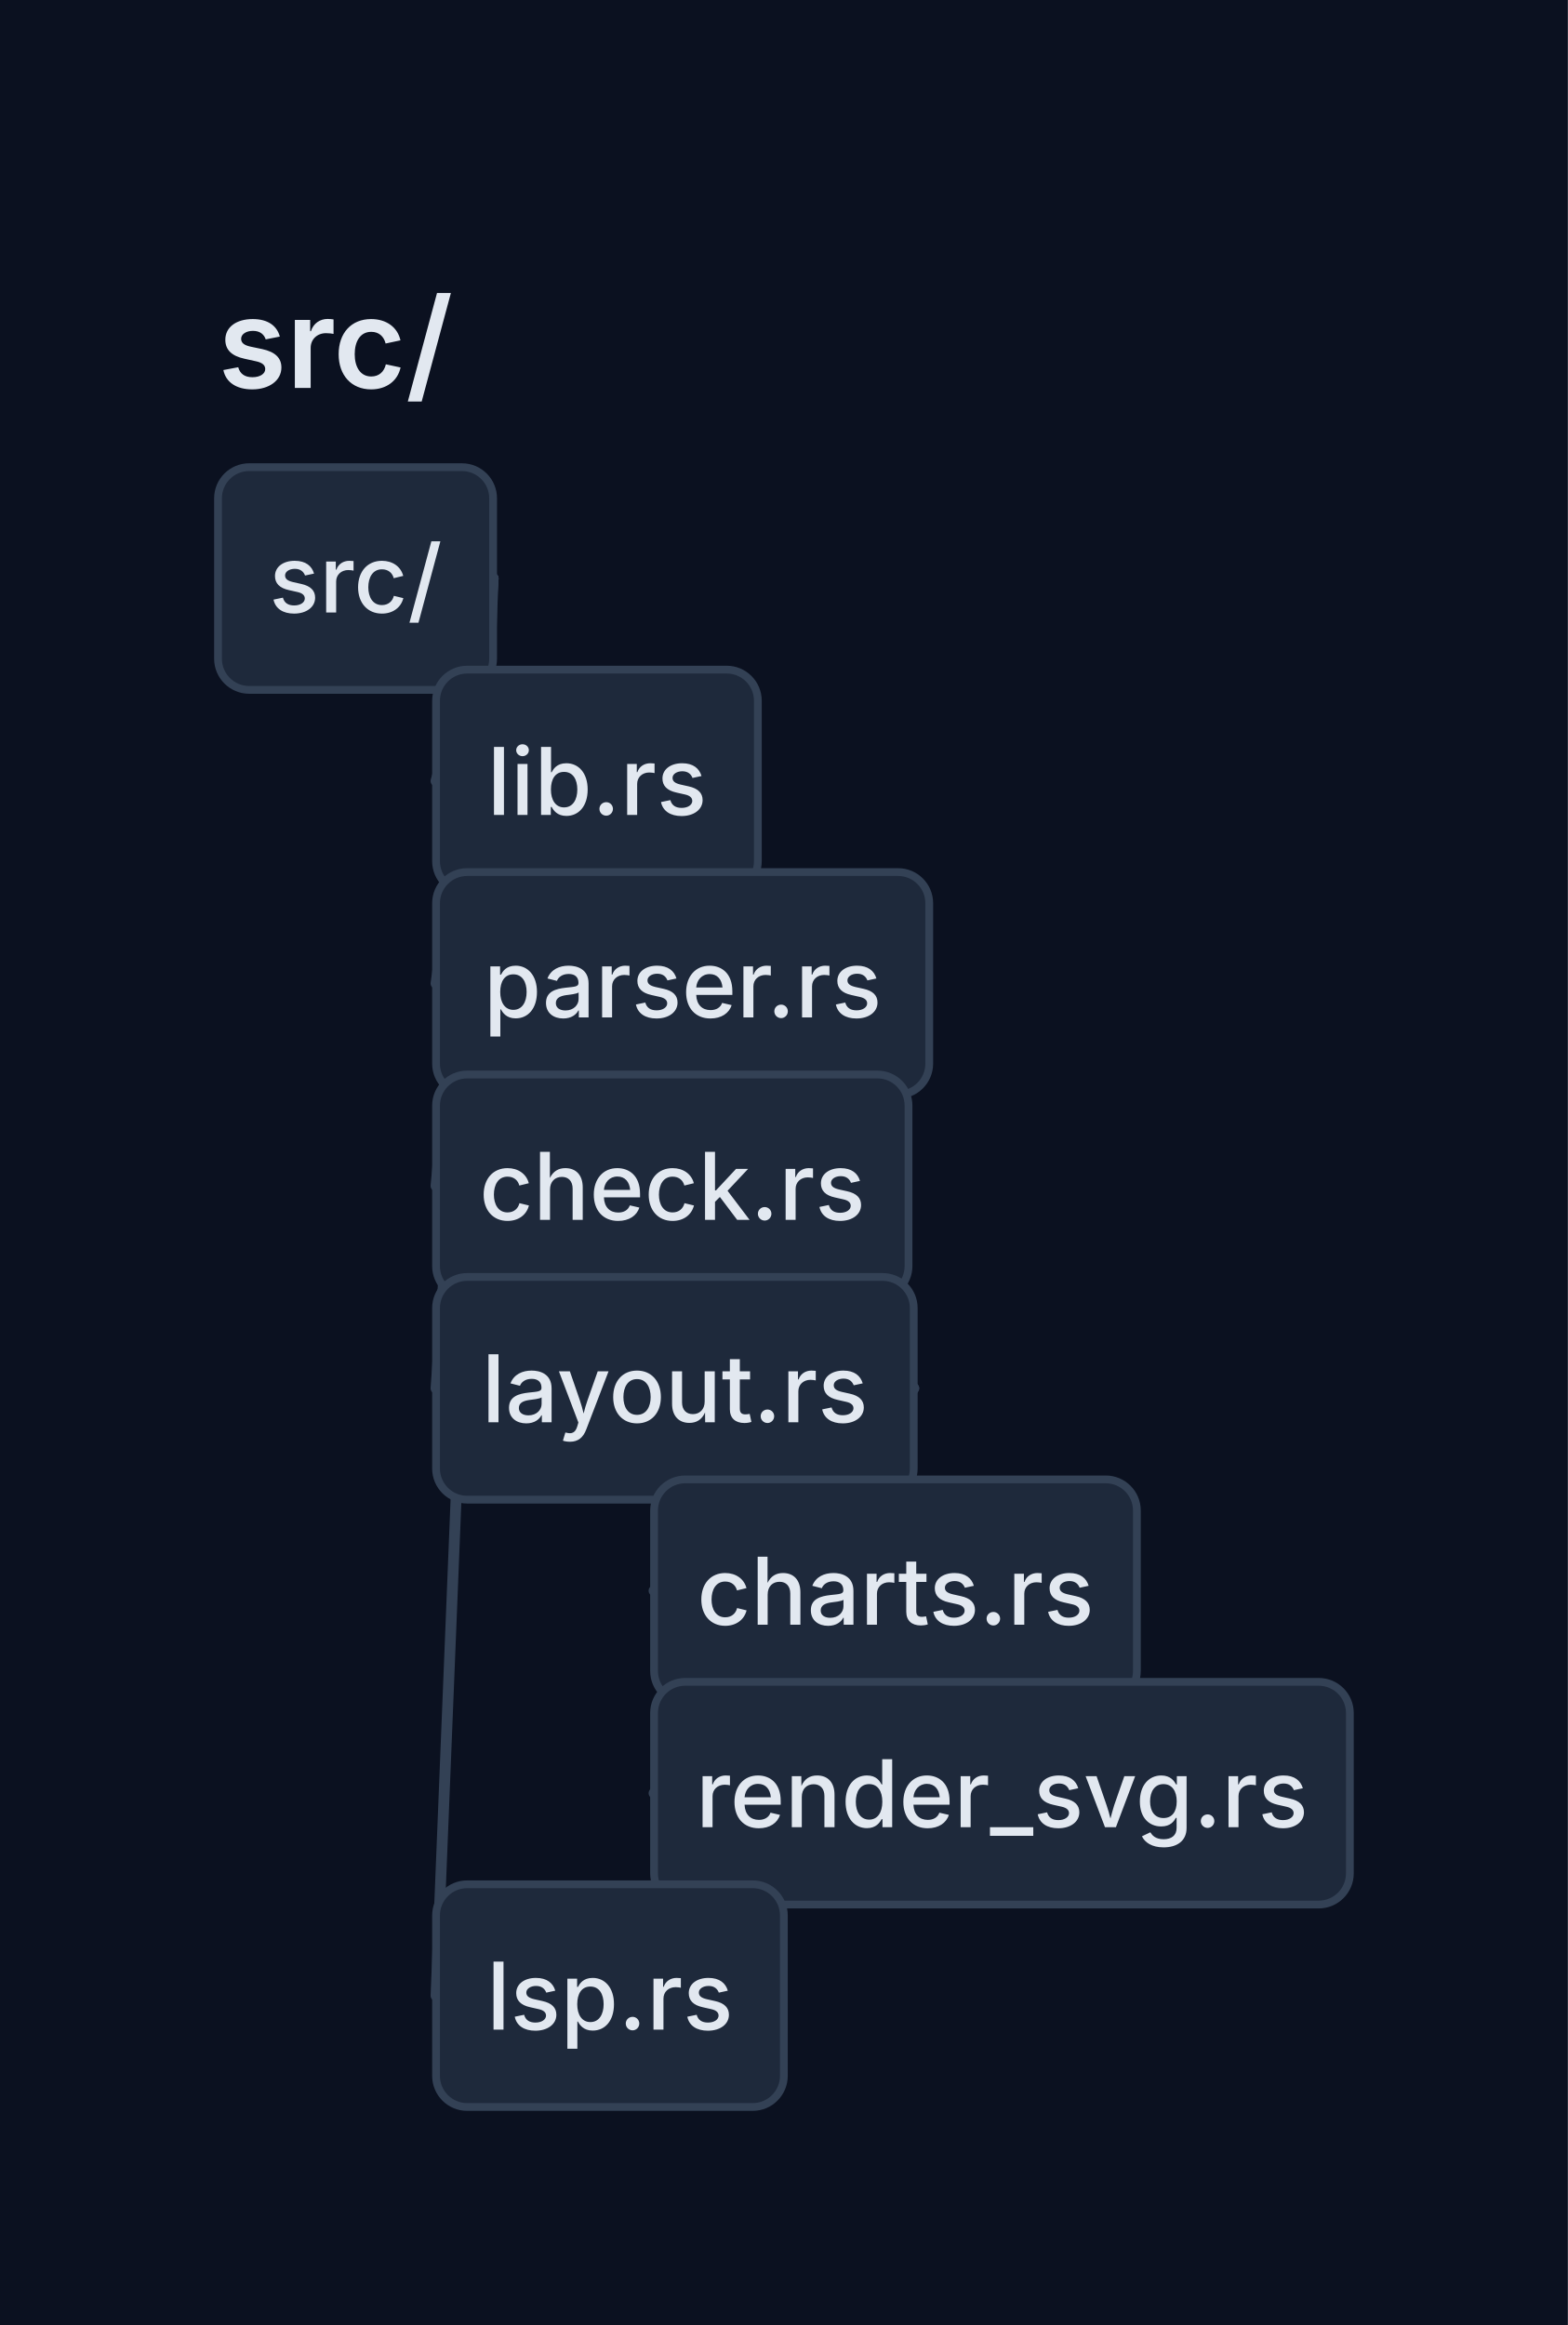
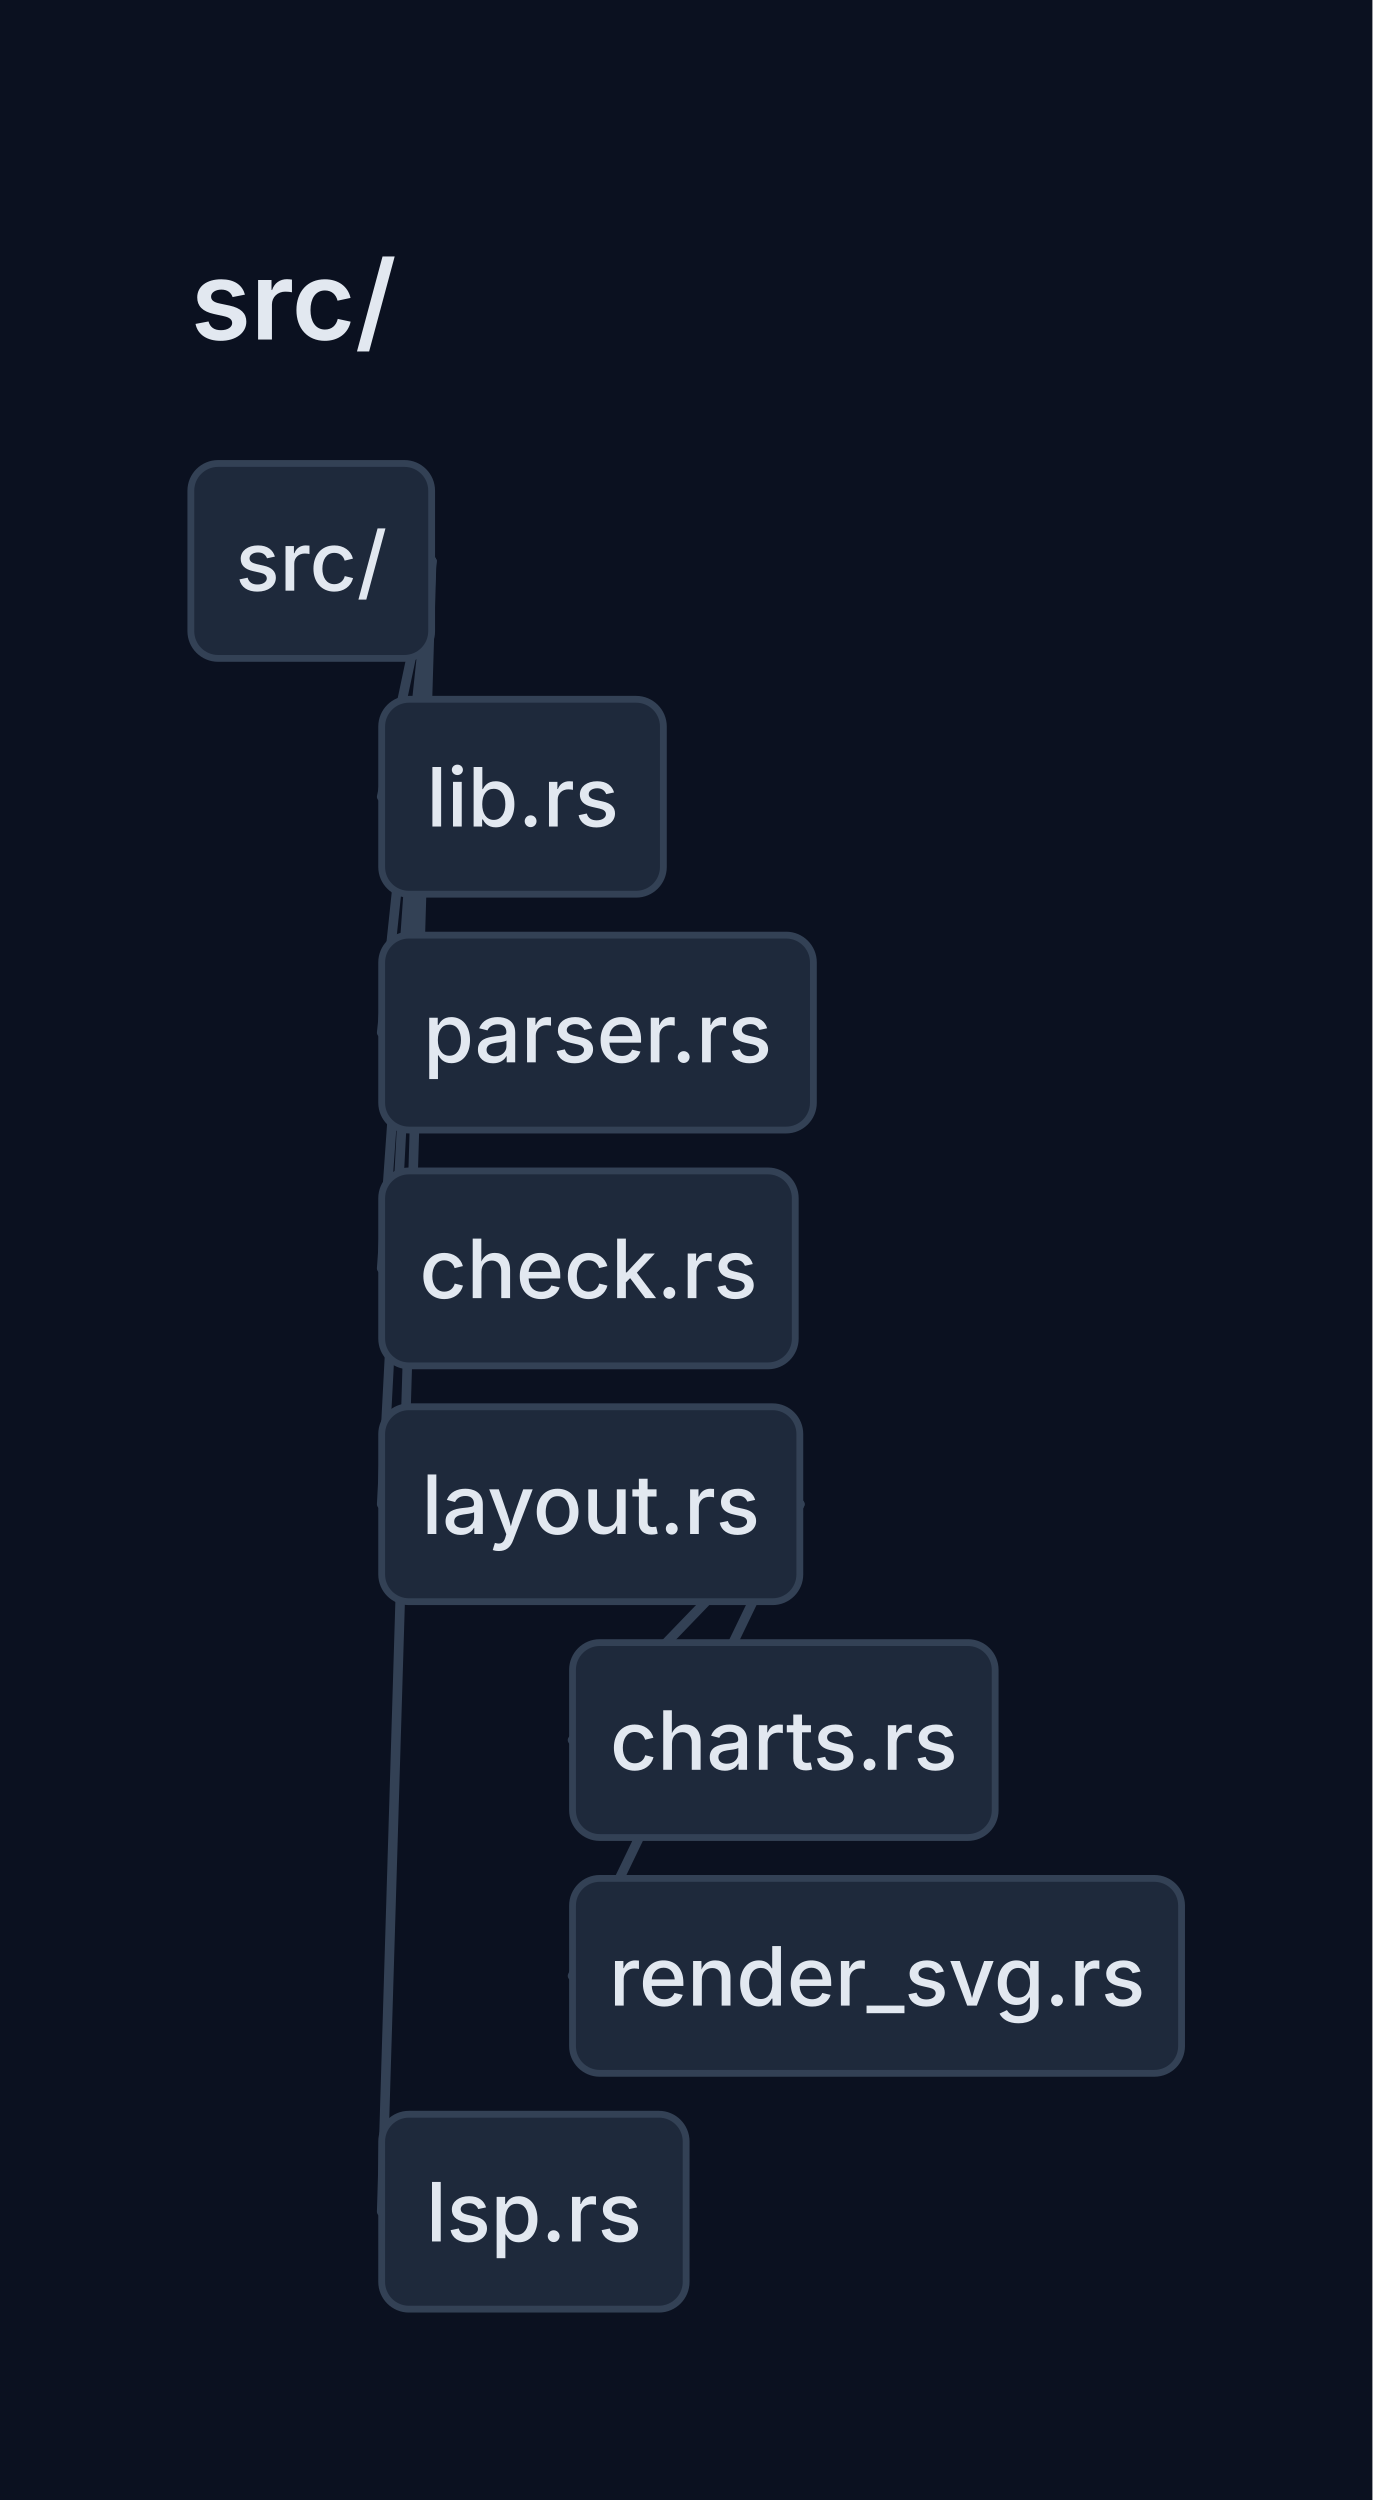
- <svg xmlns="http://www.w3.org/2000/svg" width="201.36" height="298.6" viewBox="0 0 201.36 298.6">
-   <rect x="0" y="0" width="201.36" height="298.6" fill="#0b1120" />
+ <svg xmlns="http://www.w3.org/2000/svg" width="201.36" height="366.8" viewBox="0 0 201.36 366.8">
+   <rect x="0" y="0" width="201.36" height="366.8" fill="#0b1120" />
  <g transform="translate(28,28)">
-     <polyline points="35.33,46.3 28,72.3" fill="none" stroke="#334155" stroke-width="1.4" stroke-linejoin="round" stroke-linecap="round" />
-     <polyline points="35.33,46.3 28,98.3" fill="none" stroke="#334155" stroke-width="1.4" stroke-linejoin="round" stroke-linecap="round" />
-     <polyline points="35.33,46.3 28,124.3" fill="none" stroke="#334155" stroke-width="1.4" stroke-linejoin="round" stroke-linecap="round" />
-     <polyline points="35.33,46.3 28,150.3" fill="none" stroke="#334155" stroke-width="1.4" stroke-linejoin="round" stroke-linecap="round" />
-     <polyline points="35.33,46.3 28,228.3" fill="none" stroke="#334155" stroke-width="1.4" stroke-linejoin="round" stroke-linecap="round" />
-     <polyline points="89.35,150.3 56,176.3" fill="none" stroke="#334155" stroke-width="1.4" stroke-linejoin="round" stroke-linecap="round" />
-     <polyline points="89.35,150.3 56,202.3" fill="none" stroke="#334155" stroke-width="1.4" stroke-linejoin="round" stroke-linecap="round" />
-     <rect x="0" y="32" width="35.33" height="28.6" rx="4" fill="#1e293b" stroke="#334155" stroke-width="1" />
-     <text x="17.67" y="46.3" text-anchor="middle" dominant-baseline="central" font-family="Inter, ui-sans-serif, system-ui, sans-serif" font-size="12" font-weight="500" fill="#e2e8f0">
+     <polyline points="35.33,54.3 28,88.9" fill="none" stroke="#334155" stroke-width="1.4" stroke-linejoin="round" stroke-linecap="round" />
+     <polyline points="35.33,54.3 28,123.5" fill="none" stroke="#334155" stroke-width="1.4" stroke-linejoin="round" stroke-linecap="round" />
+     <polyline points="35.33,54.3 28,158.1" fill="none" stroke="#334155" stroke-width="1.4" stroke-linejoin="round" stroke-linecap="round" />
+     <polyline points="35.33,54.3 28,192.7" fill="none" stroke="#334155" stroke-width="1.4" stroke-linejoin="round" stroke-linecap="round" />
+     <polyline points="35.33,54.3 28,296.5" fill="none" stroke="#334155" stroke-width="1.4" stroke-linejoin="round" stroke-linecap="round" />
+     <polyline points="89.35,192.7 56,227.3" fill="none" stroke="#334155" stroke-width="1.4" stroke-linejoin="round" stroke-linecap="round" />
+     <polyline points="89.35,192.7 56,261.9" fill="none" stroke="#334155" stroke-width="1.4" stroke-linejoin="round" stroke-linecap="round" />
+     <rect x="0" y="40" width="35.33" height="28.6" rx="4" fill="#1e293b" stroke="#334155" stroke-width="1" />
+     <text x="17.67" y="54.3" text-anchor="middle" dominant-baseline="central" font-family="Inter, ui-sans-serif, system-ui, sans-serif" font-size="12" font-weight="500" fill="#e2e8f0">
      <tspan x="17.67" dy="0">src/</tspan>
    </text>
-     <rect x="28" y="58" width="41.33" height="28.6" rx="4" fill="#1e293b" stroke="#334155" stroke-width="1" />
-     <text x="48.67" y="72.3" text-anchor="middle" dominant-baseline="central" font-family="Inter, ui-sans-serif, system-ui, sans-serif" font-size="12" font-weight="500" fill="#e2e8f0">
+     <rect x="28" y="74.6" width="41.33" height="28.6" rx="4" fill="#1e293b" stroke="#334155" stroke-width="1" />
+     <text x="48.67" y="88.9" text-anchor="middle" dominant-baseline="central" font-family="Inter, ui-sans-serif, system-ui, sans-serif" font-size="12" font-weight="500" fill="#e2e8f0">
      <tspan x="48.67" dy="0">lib.rs</tspan>
    </text>
-     <rect x="28" y="84" width="63.34" height="28.6" rx="4" fill="#1e293b" stroke="#334155" stroke-width="1" />
-     <text x="59.67" y="98.3" text-anchor="middle" dominant-baseline="central" font-family="Inter, ui-sans-serif, system-ui, sans-serif" font-size="12" font-weight="500" fill="#e2e8f0">
+     <rect x="28" y="109.2" width="63.34" height="28.6" rx="4" fill="#1e293b" stroke="#334155" stroke-width="1" />
+     <text x="59.67" y="123.5" text-anchor="middle" dominant-baseline="central" font-family="Inter, ui-sans-serif, system-ui, sans-serif" font-size="12" font-weight="500" fill="#e2e8f0">
      <tspan x="59.67" dy="0">parser.rs</tspan>
    </text>
-     <rect x="28" y="110" width="60.68" height="28.6" rx="4" fill="#1e293b" stroke="#334155" stroke-width="1" />
-     <text x="58.34" y="124.3" text-anchor="middle" dominant-baseline="central" font-family="Inter, ui-sans-serif, system-ui, sans-serif" font-size="12" font-weight="500" fill="#e2e8f0">
+     <rect x="28" y="143.8" width="60.68" height="28.6" rx="4" fill="#1e293b" stroke="#334155" stroke-width="1" />
+     <text x="58.34" y="158.1" text-anchor="middle" dominant-baseline="central" font-family="Inter, ui-sans-serif, system-ui, sans-serif" font-size="12" font-weight="500" fill="#e2e8f0">
      <tspan x="58.34" dy="0">check.rs</tspan>
    </text>
-     <rect x="28" y="136" width="61.35" height="28.6" rx="4" fill="#1e293b" stroke="#334155" stroke-width="1" />
-     <text x="58.67" y="150.3" text-anchor="middle" dominant-baseline="central" font-family="Inter, ui-sans-serif, system-ui, sans-serif" font-size="12" font-weight="500" fill="#e2e8f0">
+     <rect x="28" y="178.4" width="61.35" height="28.6" rx="4" fill="#1e293b" stroke="#334155" stroke-width="1" />
+     <text x="58.67" y="192.7" text-anchor="middle" dominant-baseline="central" font-family="Inter, ui-sans-serif, system-ui, sans-serif" font-size="12" font-weight="500" fill="#e2e8f0">
      <tspan x="58.67" dy="0">layout.rs</tspan>
    </text>
-     <rect x="56" y="162" width="62.01" height="28.6" rx="4" fill="#1e293b" stroke="#334155" stroke-width="1" />
-     <text x="87" y="176.3" text-anchor="middle" dominant-baseline="central" font-family="Inter, ui-sans-serif, system-ui, sans-serif" font-size="12" font-weight="500" fill="#e2e8f0">
+     <rect x="56" y="213" width="62.01" height="28.6" rx="4" fill="#1e293b" stroke="#334155" stroke-width="1" />
+     <text x="87" y="227.3" text-anchor="middle" dominant-baseline="central" font-family="Inter, ui-sans-serif, system-ui, sans-serif" font-size="12" font-weight="500" fill="#e2e8f0">
      <tspan x="87" dy="0">charts.rs</tspan>
    </text>
-     <rect x="56" y="188" width="89.36" height="28.6" rx="4" fill="#1e293b" stroke="#334155" stroke-width="1" />
-     <text x="100.68" y="202.3" text-anchor="middle" dominant-baseline="central" font-family="Inter, ui-sans-serif, system-ui, sans-serif" font-size="12" font-weight="500" fill="#e2e8f0">
+     <rect x="56" y="247.6" width="89.36" height="28.6" rx="4" fill="#1e293b" stroke="#334155" stroke-width="1" />
+     <text x="100.68" y="261.9" text-anchor="middle" dominant-baseline="central" font-family="Inter, ui-sans-serif, system-ui, sans-serif" font-size="12" font-weight="500" fill="#e2e8f0">
      <tspan x="100.68" dy="0">render_svg.rs</tspan>
    </text>
-     <rect x="28" y="214" width="44.67" height="28.6" rx="4" fill="#1e293b" stroke="#334155" stroke-width="1" />
-     <text x="50.33" y="228.3" text-anchor="middle" dominant-baseline="central" font-family="Inter, ui-sans-serif, system-ui, sans-serif" font-size="12" font-weight="500" fill="#e2e8f0">
+     <rect x="28" y="282.2" width="44.67" height="28.6" rx="4" fill="#1e293b" stroke="#334155" stroke-width="1" />
+     <text x="50.33" y="296.5" text-anchor="middle" dominant-baseline="central" font-family="Inter, ui-sans-serif, system-ui, sans-serif" font-size="12" font-weight="500" fill="#e2e8f0">
      <tspan x="50.33" dy="0">lsp.rs</tspan>
    </text>
    <text x="0" y="16" text-anchor="start" dominant-baseline="central" font-family="Inter, ui-sans-serif, system-ui, sans-serif" font-size="16" font-weight="600" fill="#e2e8f0">src/</text>
  </g>
</svg>
